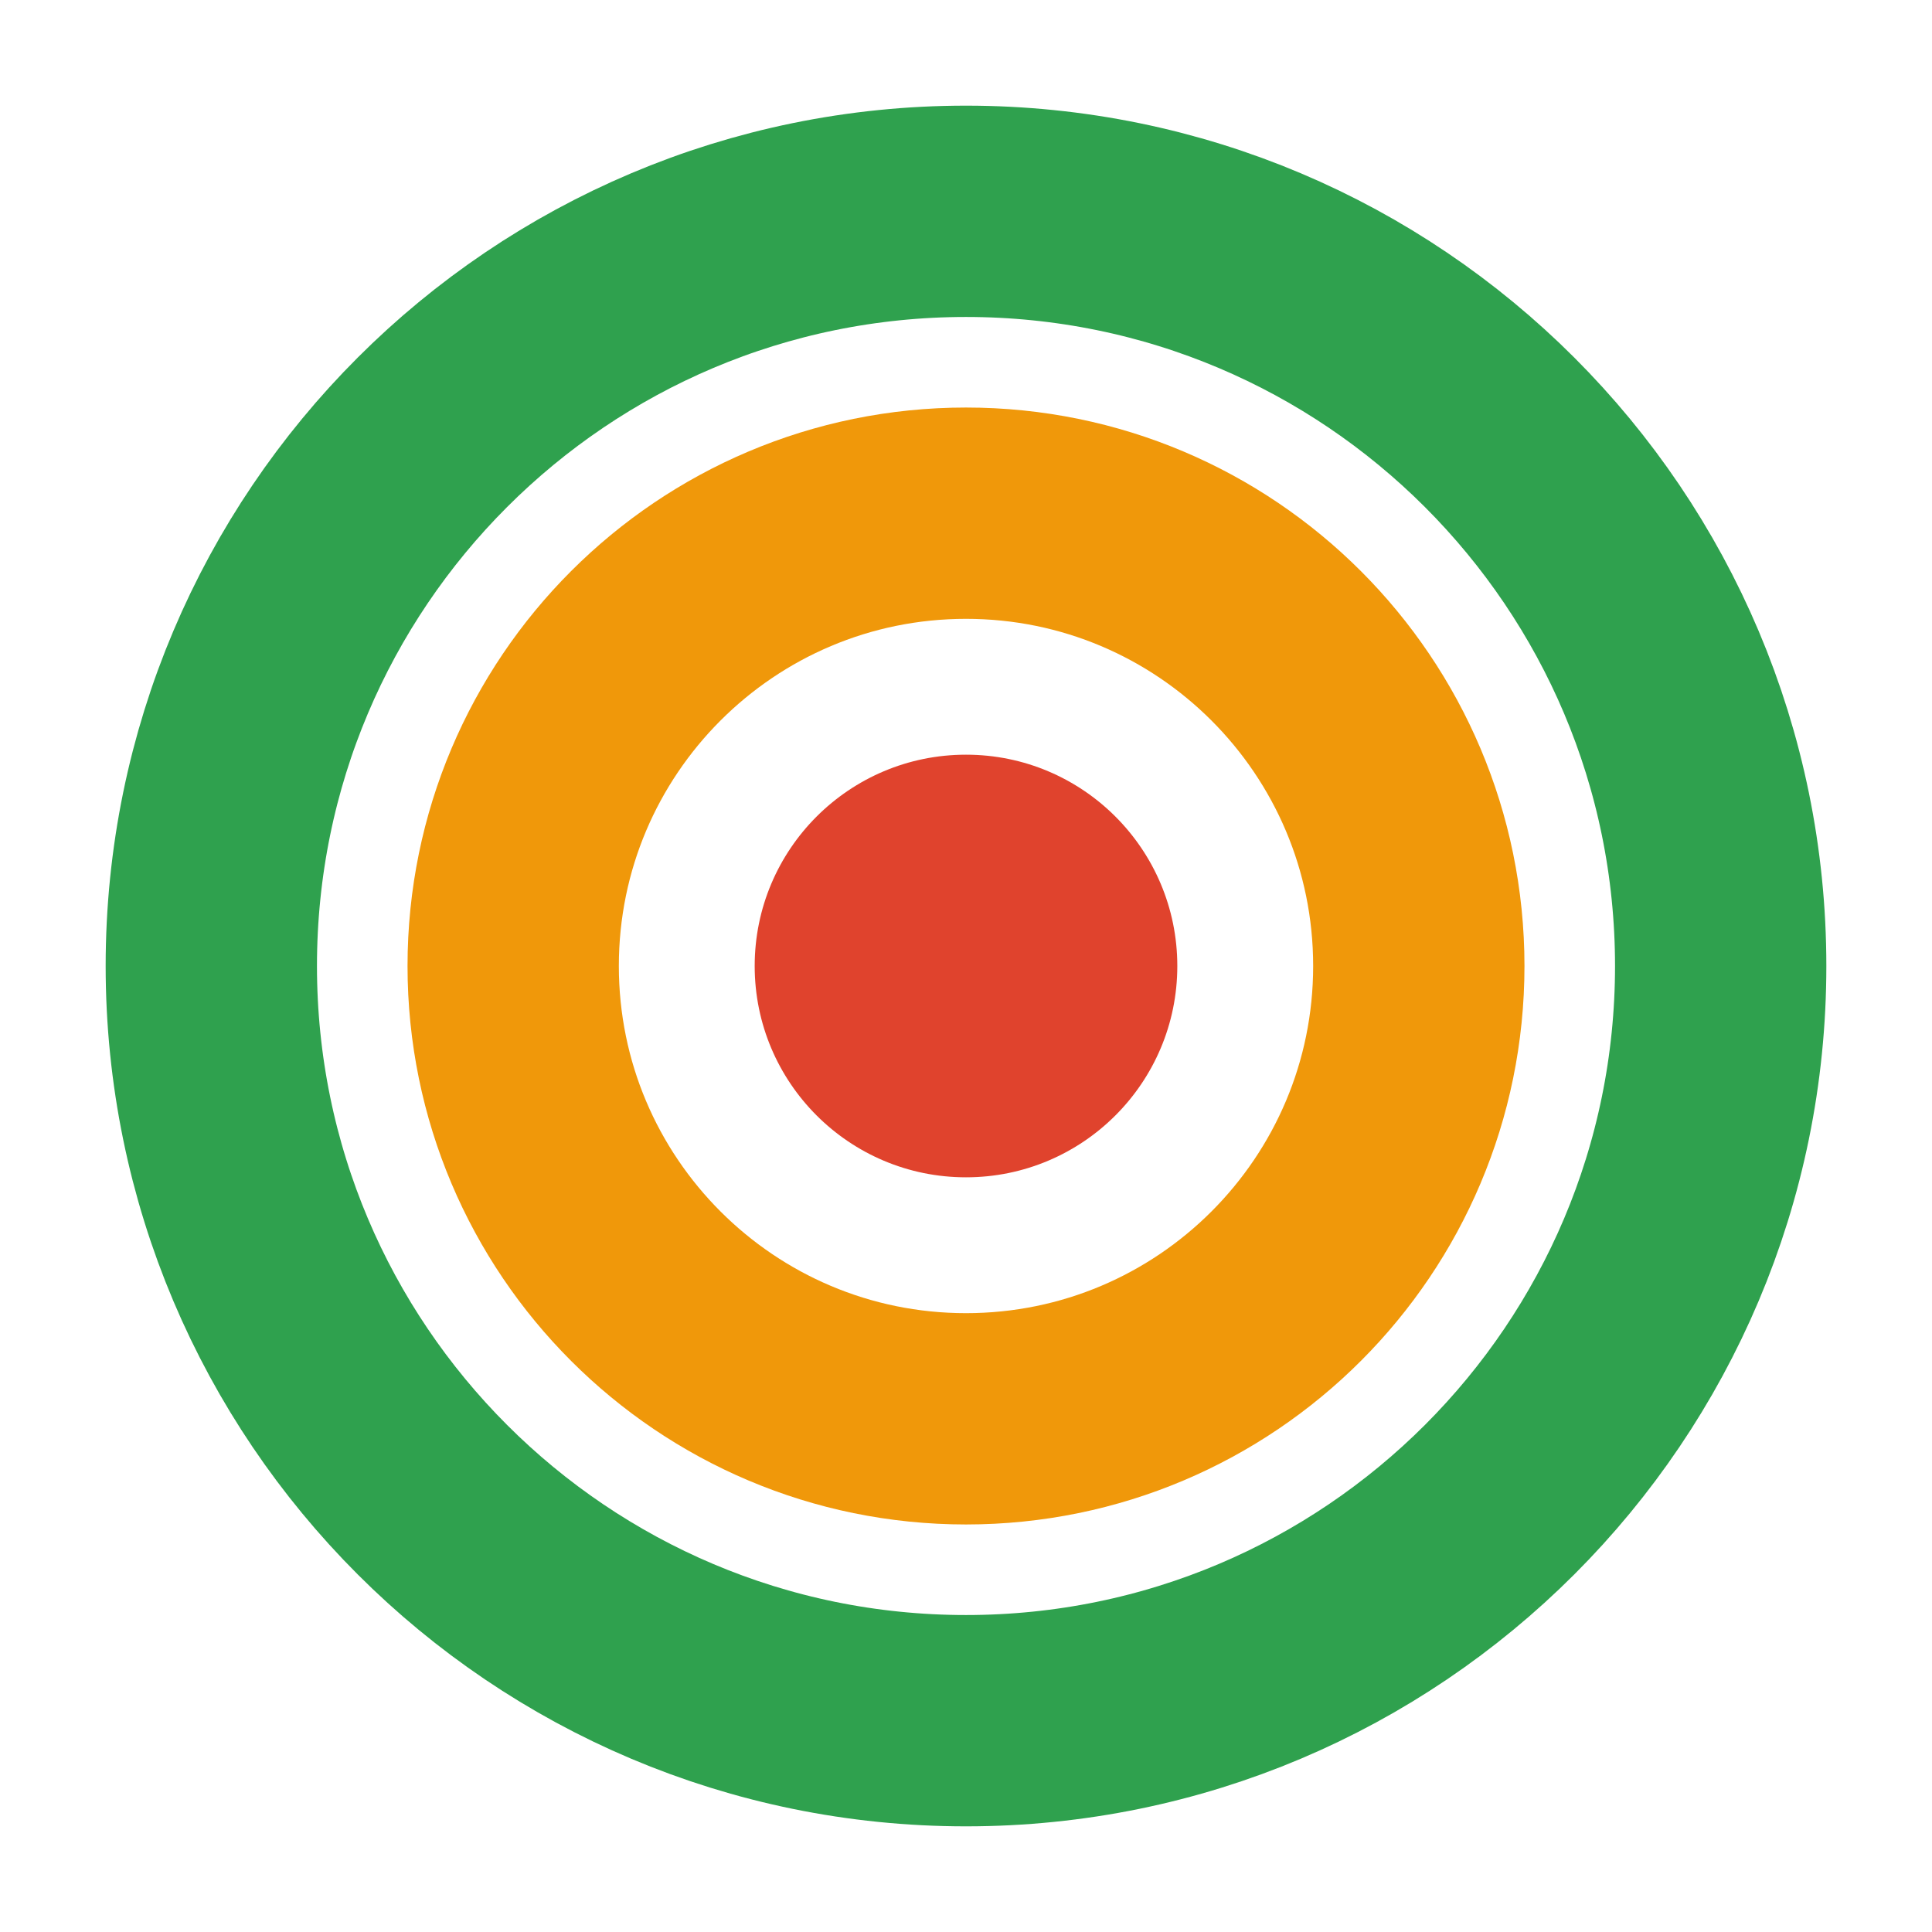
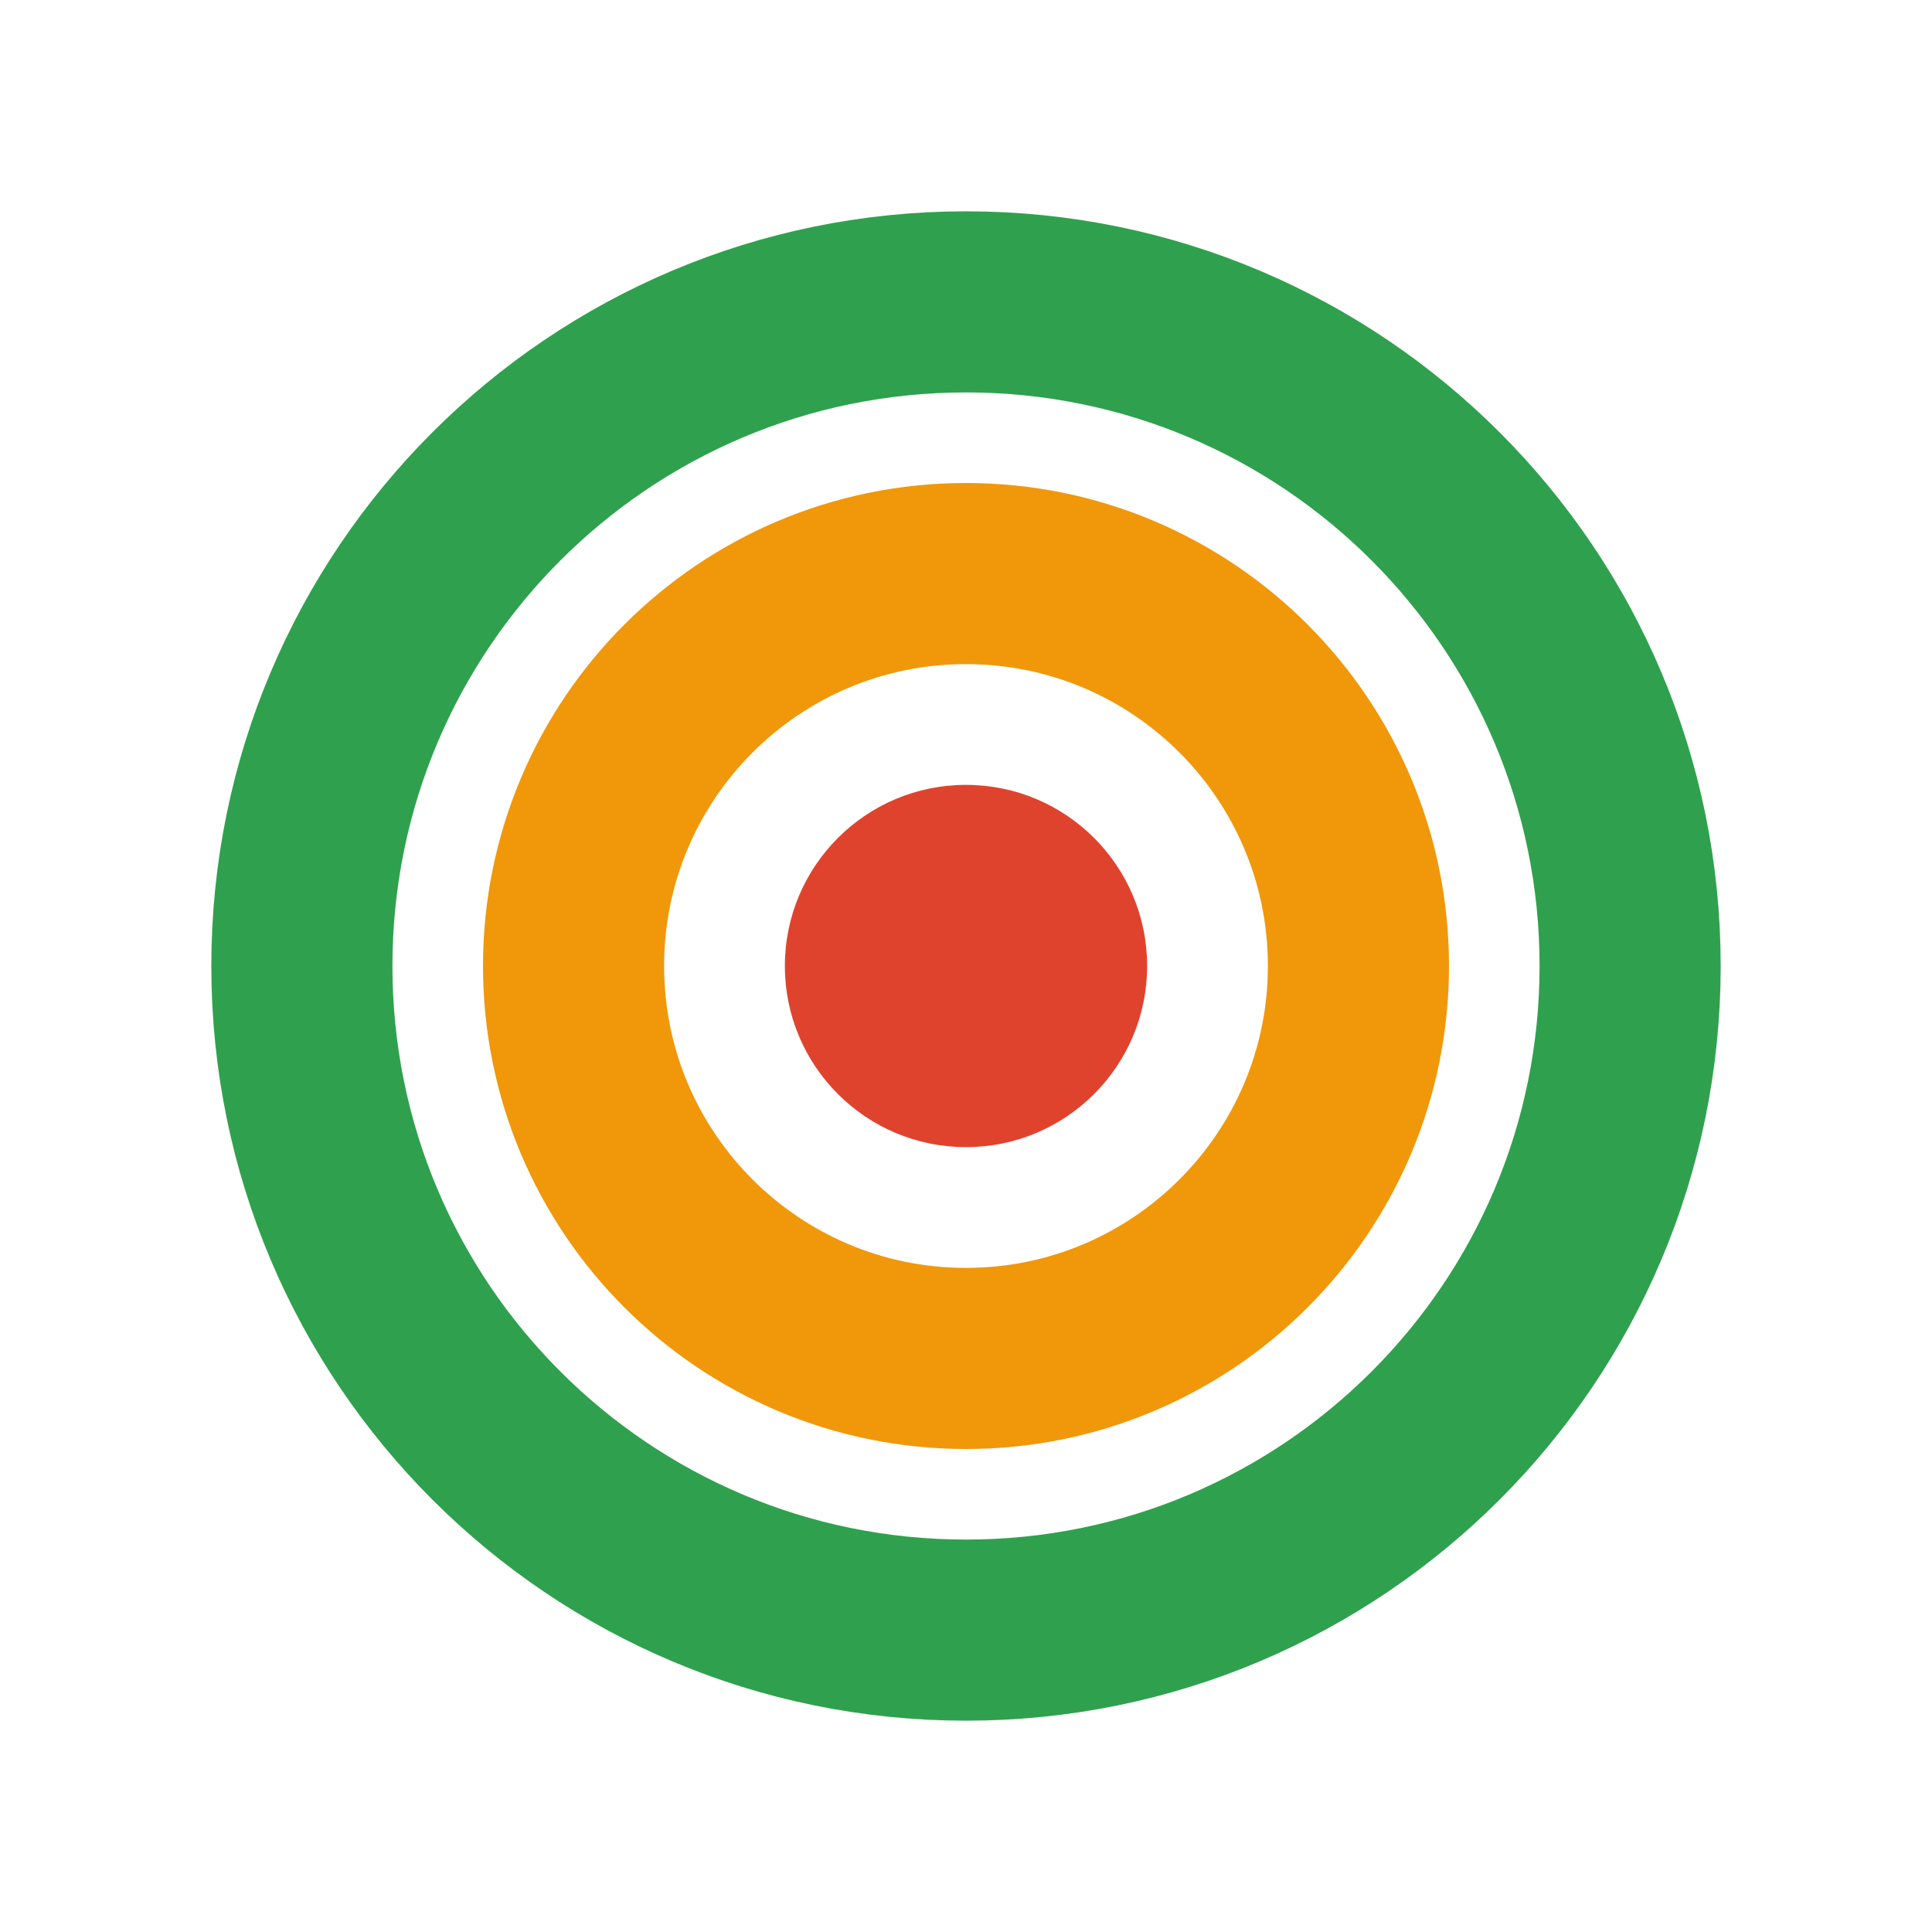
<svg xmlns="http://www.w3.org/2000/svg" viewBox="0 0 64 64" width="64" height="64">
-   <circle cx="32" cy="32" r="25" fill="none" stroke="#2fa14e" stroke-width="7" />
-   <circle cx="32" cy="32" r="15" fill="none" stroke="#f0980a" stroke-width="7" />
-   <circle cx="32" cy="32" r="7" fill="#e0432d" />
+   <circle cx="32" cy="32" r="22" fill="none" stroke="#2fa14e" stroke-width="6" />
+   <circle cx="32" cy="32" r="13" fill="none" stroke="#f0980a" stroke-width="6" />
+   <circle cx="32" cy="32" r="6" fill="#e0432d" />
</svg>
